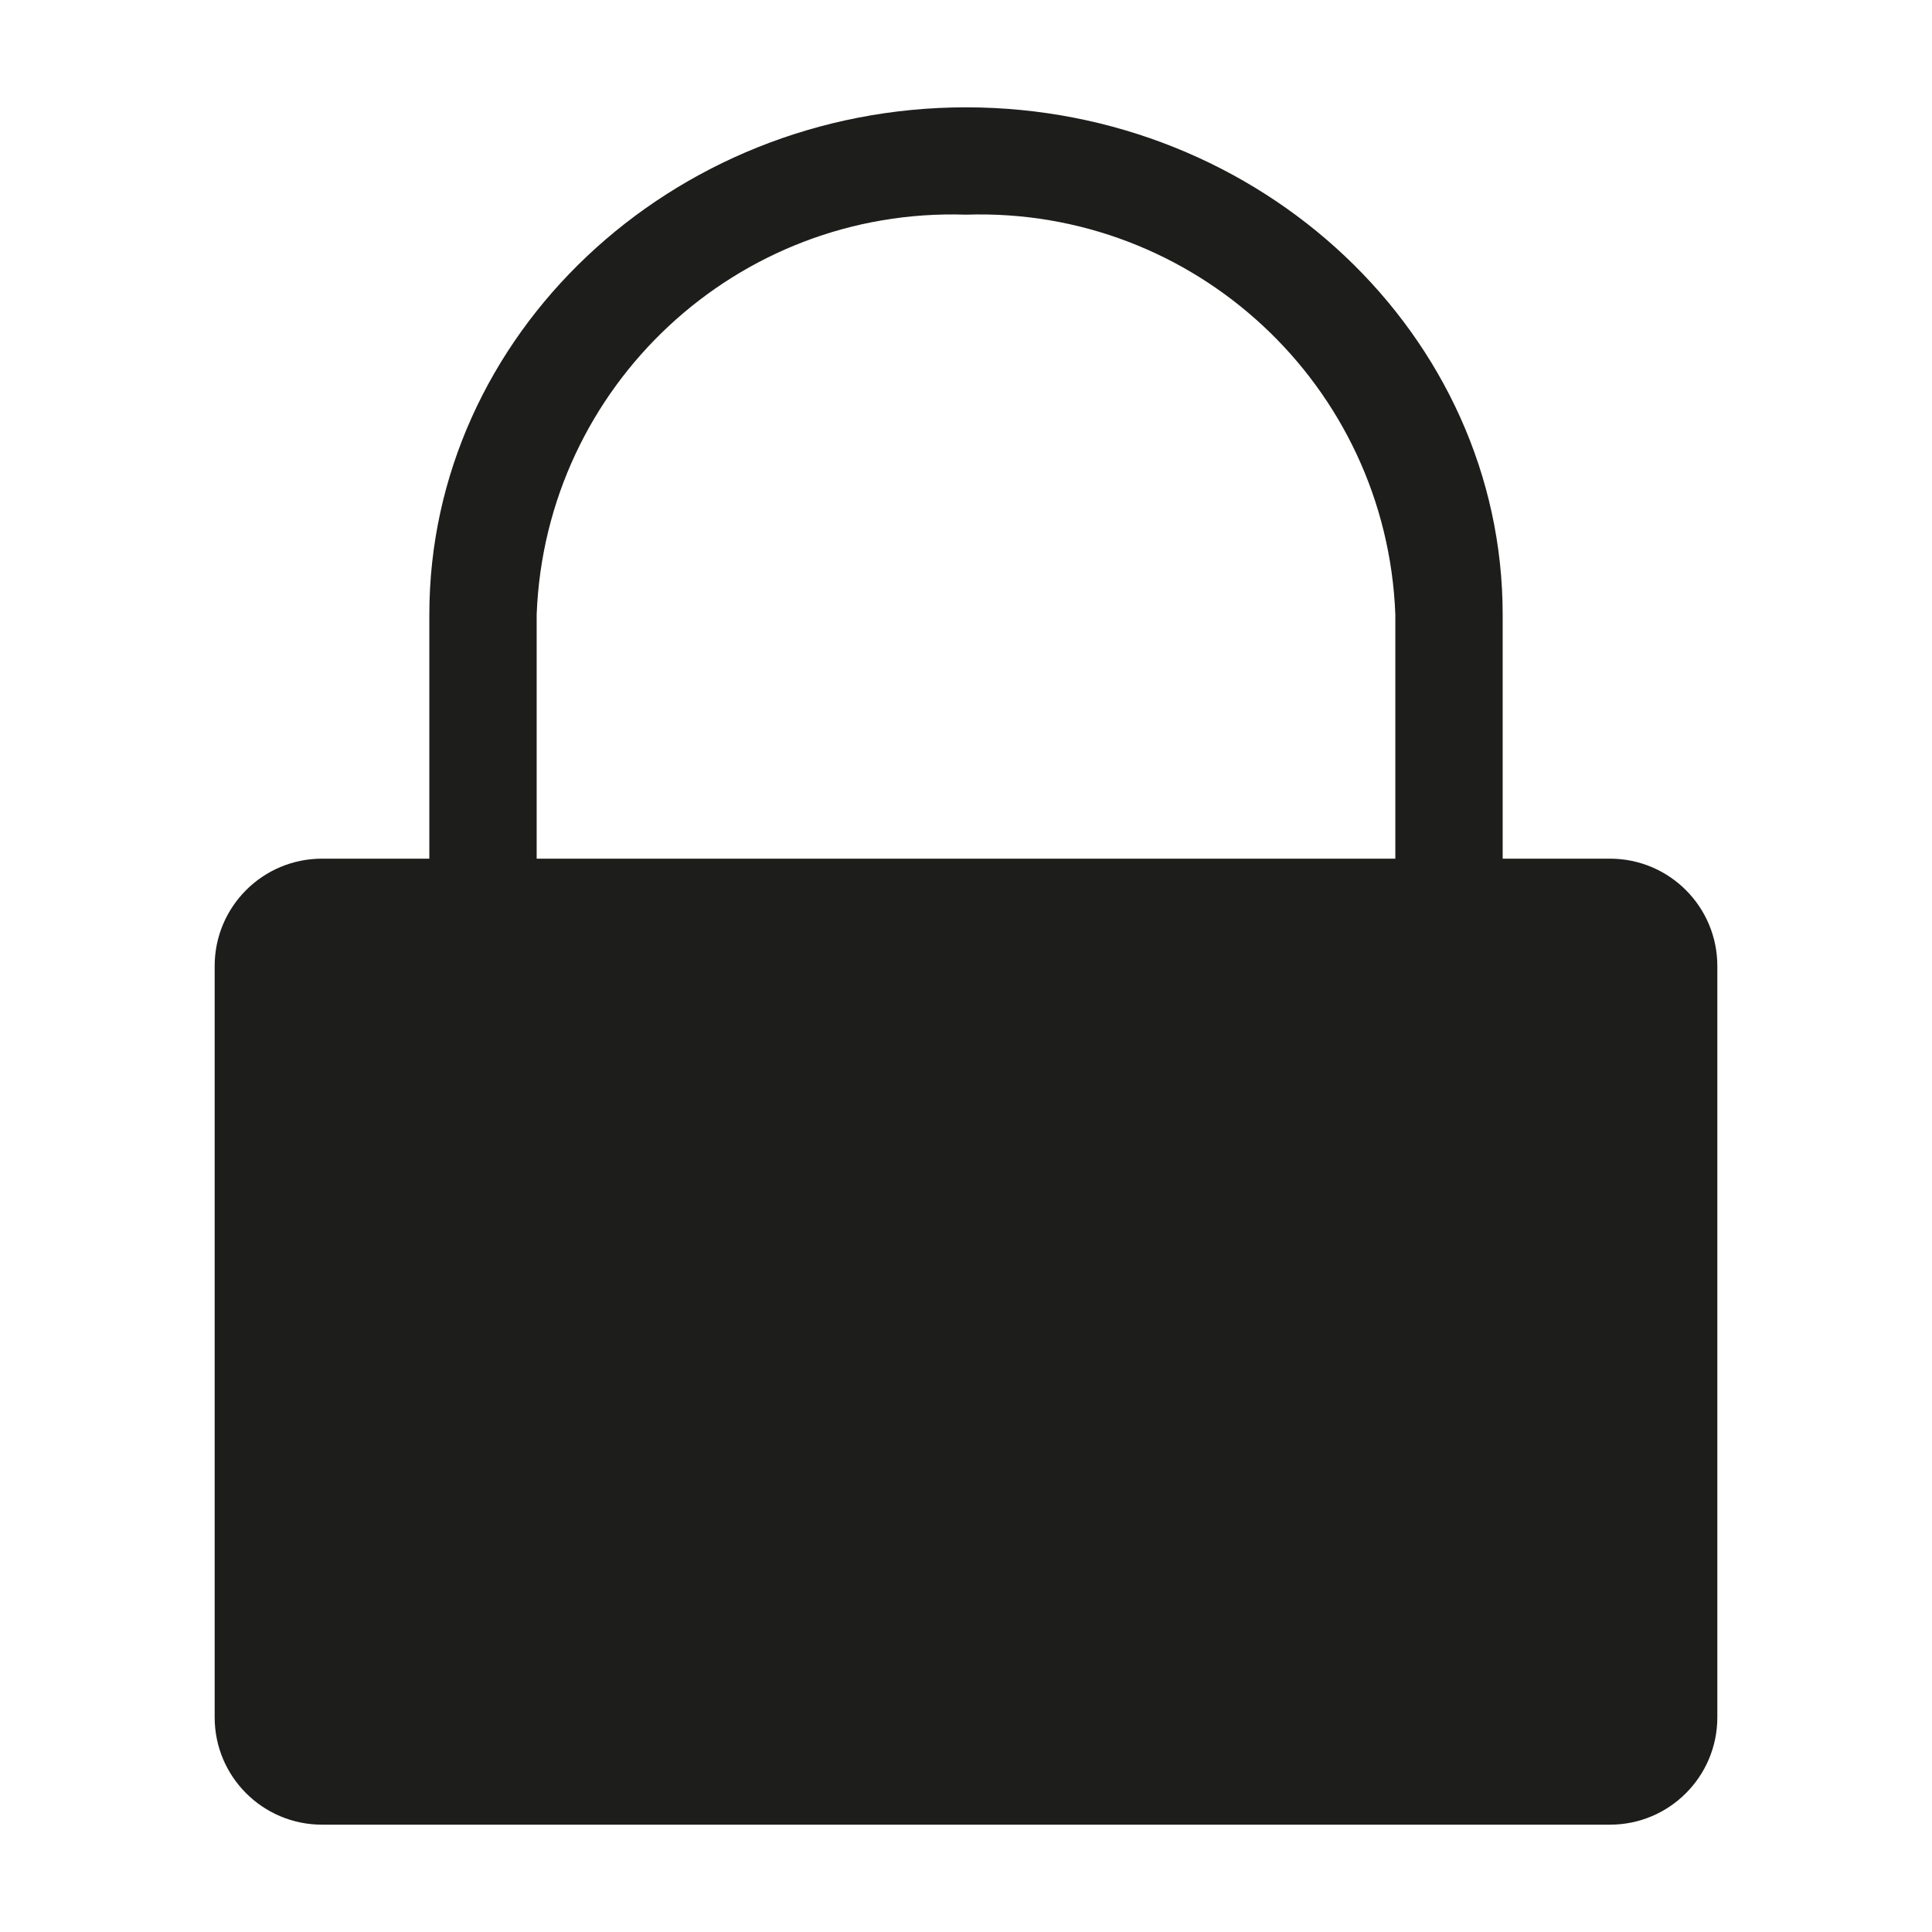
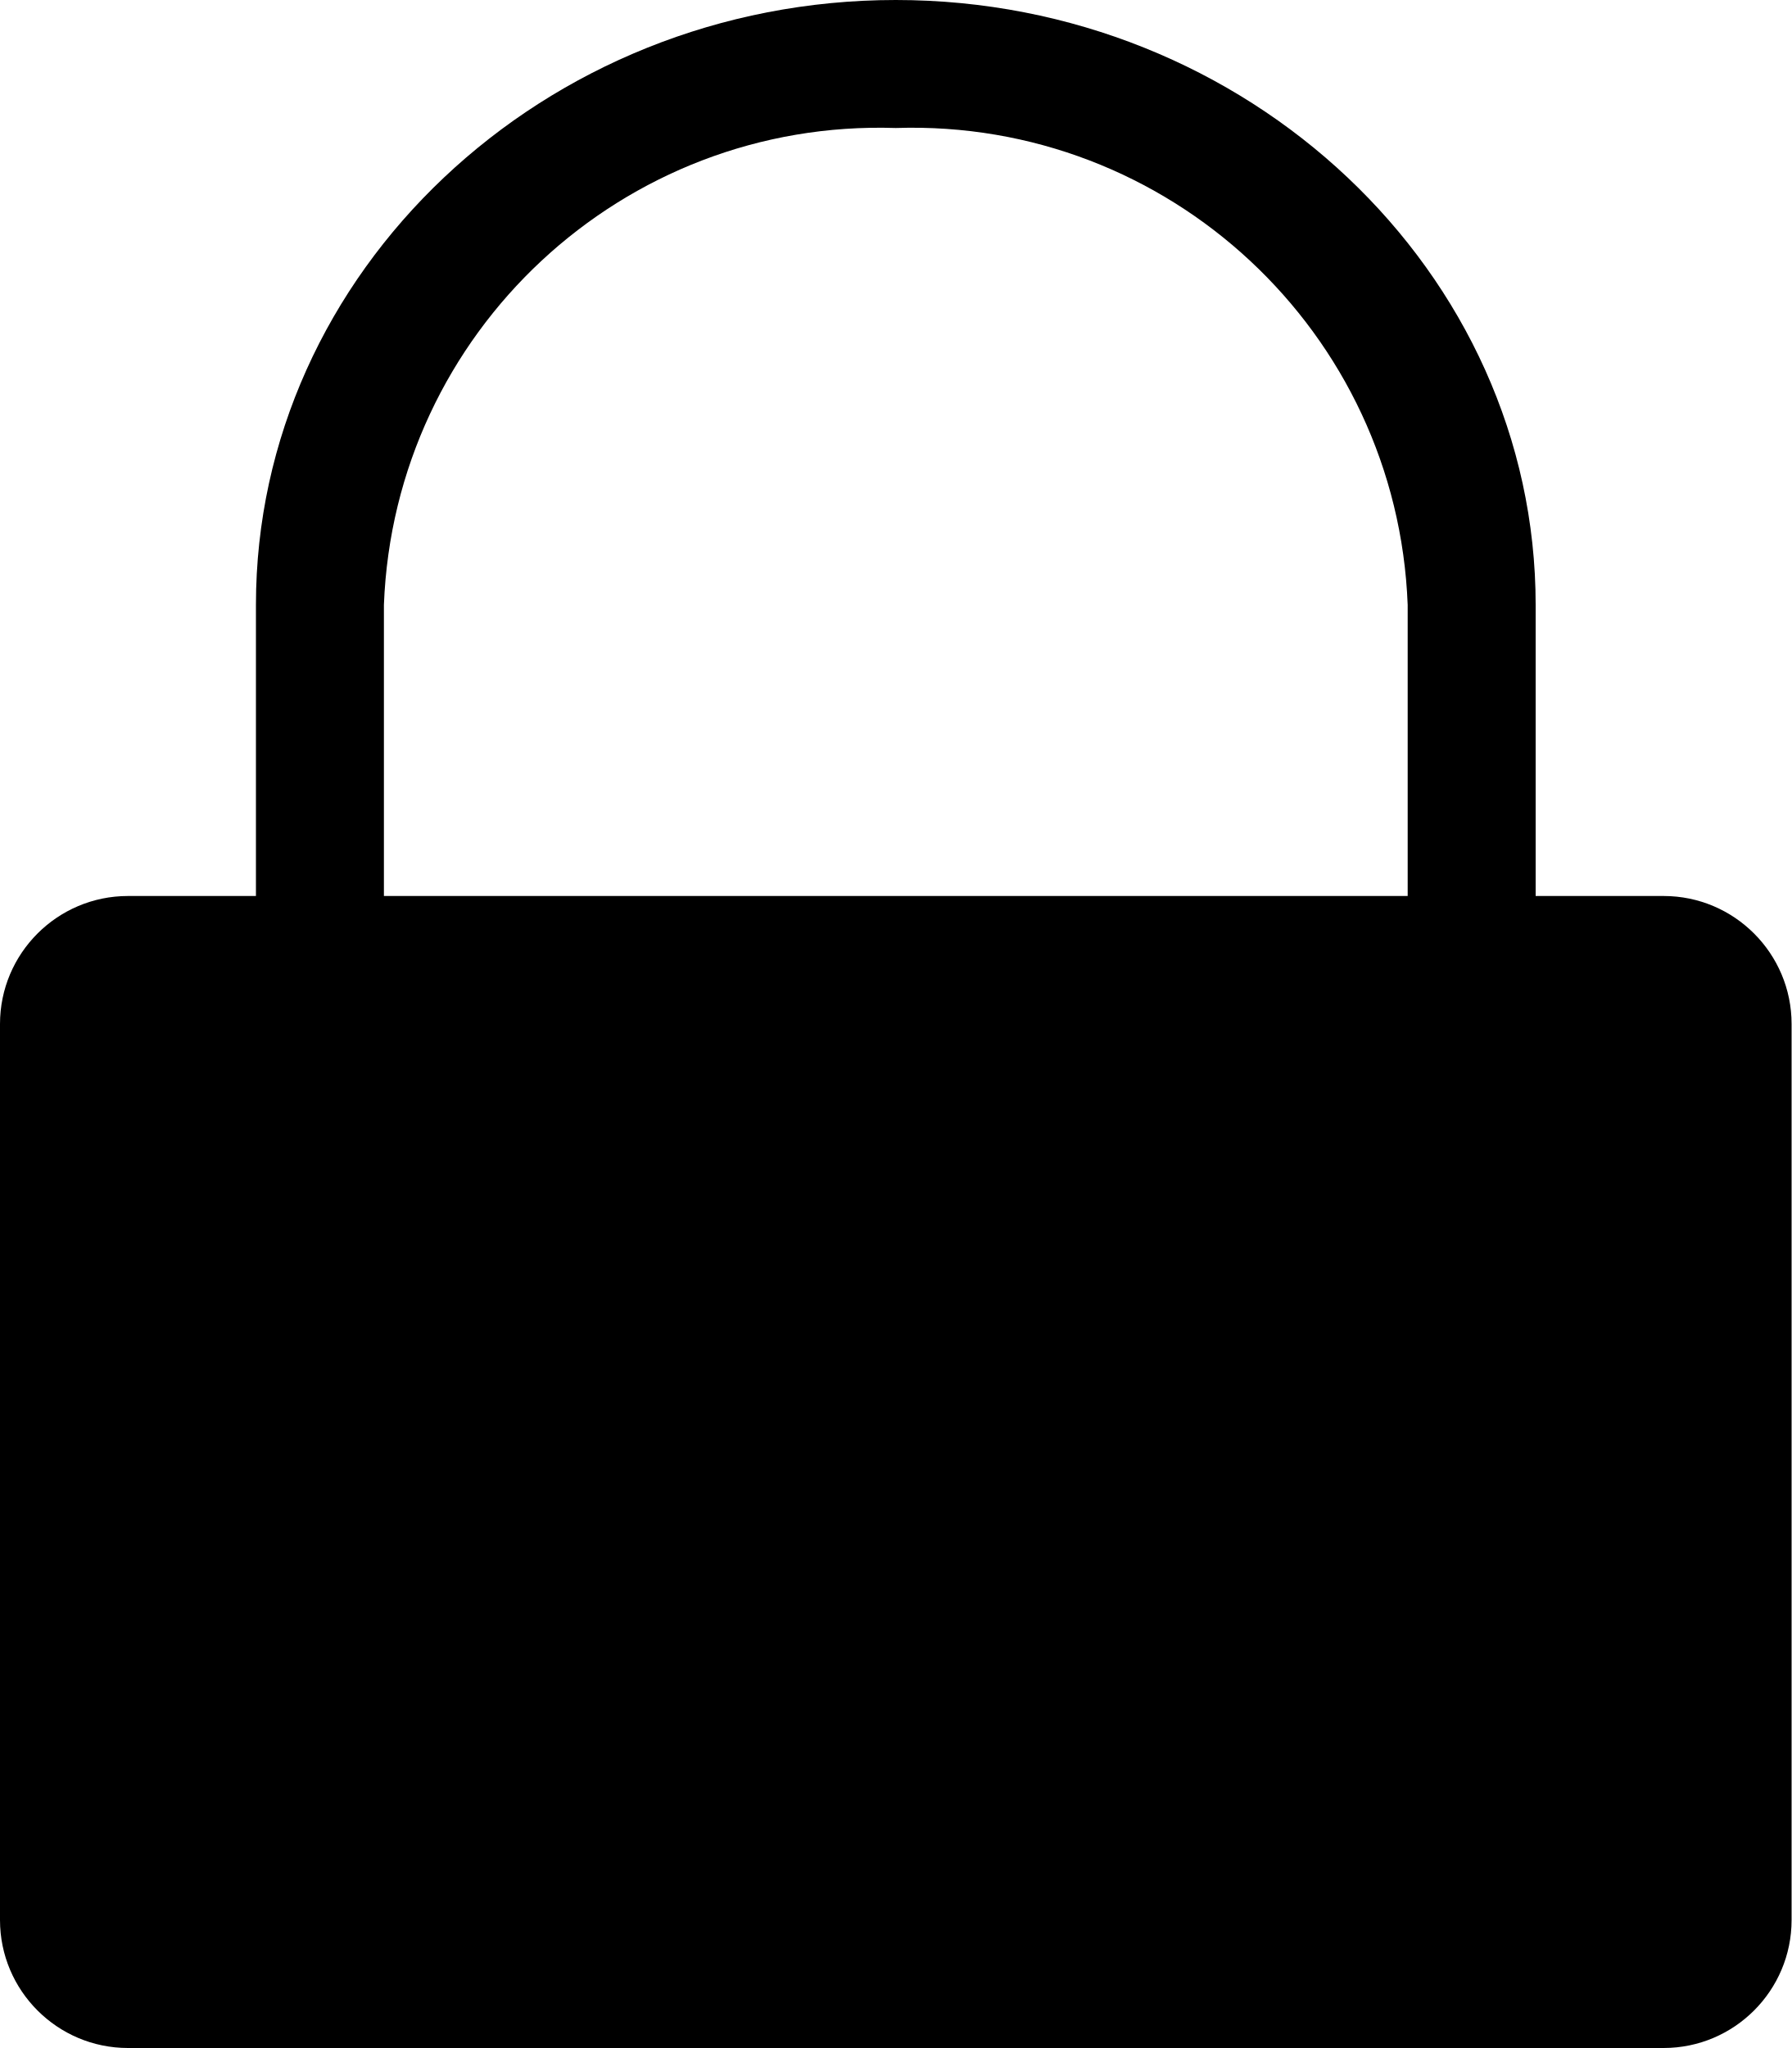
- <svg xmlns="http://www.w3.org/2000/svg" id="Calque_1" data-name="Calque 1" viewBox="0 0 36 36">
-   <defs>
-     <style>.cls-1{fill:#1d1d1b;}</style>
-   </defs>
-   <path class="cls-1" d="M30,16H28V11.45C28,6.25,23.5,2,18,2S8,6.25,8,11.45V16H6a2,2,0,0,0-2,2V32a2,2,0,0,0,2,2H30a2,2,0,0,0,2-2V18A2,2,0,0,0,30,16ZM10,11.45A7.75,7.75,0,0,1,18,4a7.75,7.75,0,0,1,8,7.45V16H10Z" />
+ <svg xmlns="http://www.w3.org/2000/svg" version="1.1" id="Calque_1" x="0px" y="0px" width="840px" height="960px" viewBox="540 60 840 960" enable-background="new 540 60 840 960" xml:space="preserve">
+   <path d="M1320,480h-60V343.5c0-156-135-283.5-300-283.5S660,187.5,660,343.5V480h-60c-33.1,0-60,26.9-60,60v420  c0,33.1,26.9,60,60,60h720c33.1,0,60-26.9,60-60V540C1380,506.9,1353.1,480,1320,480z M1200,480H720V343.5  c4.9-127.8,112.1-227.7,240-223.5c127.9-4.2,235.1,95.7,240,223.5V480z" />
</svg>
